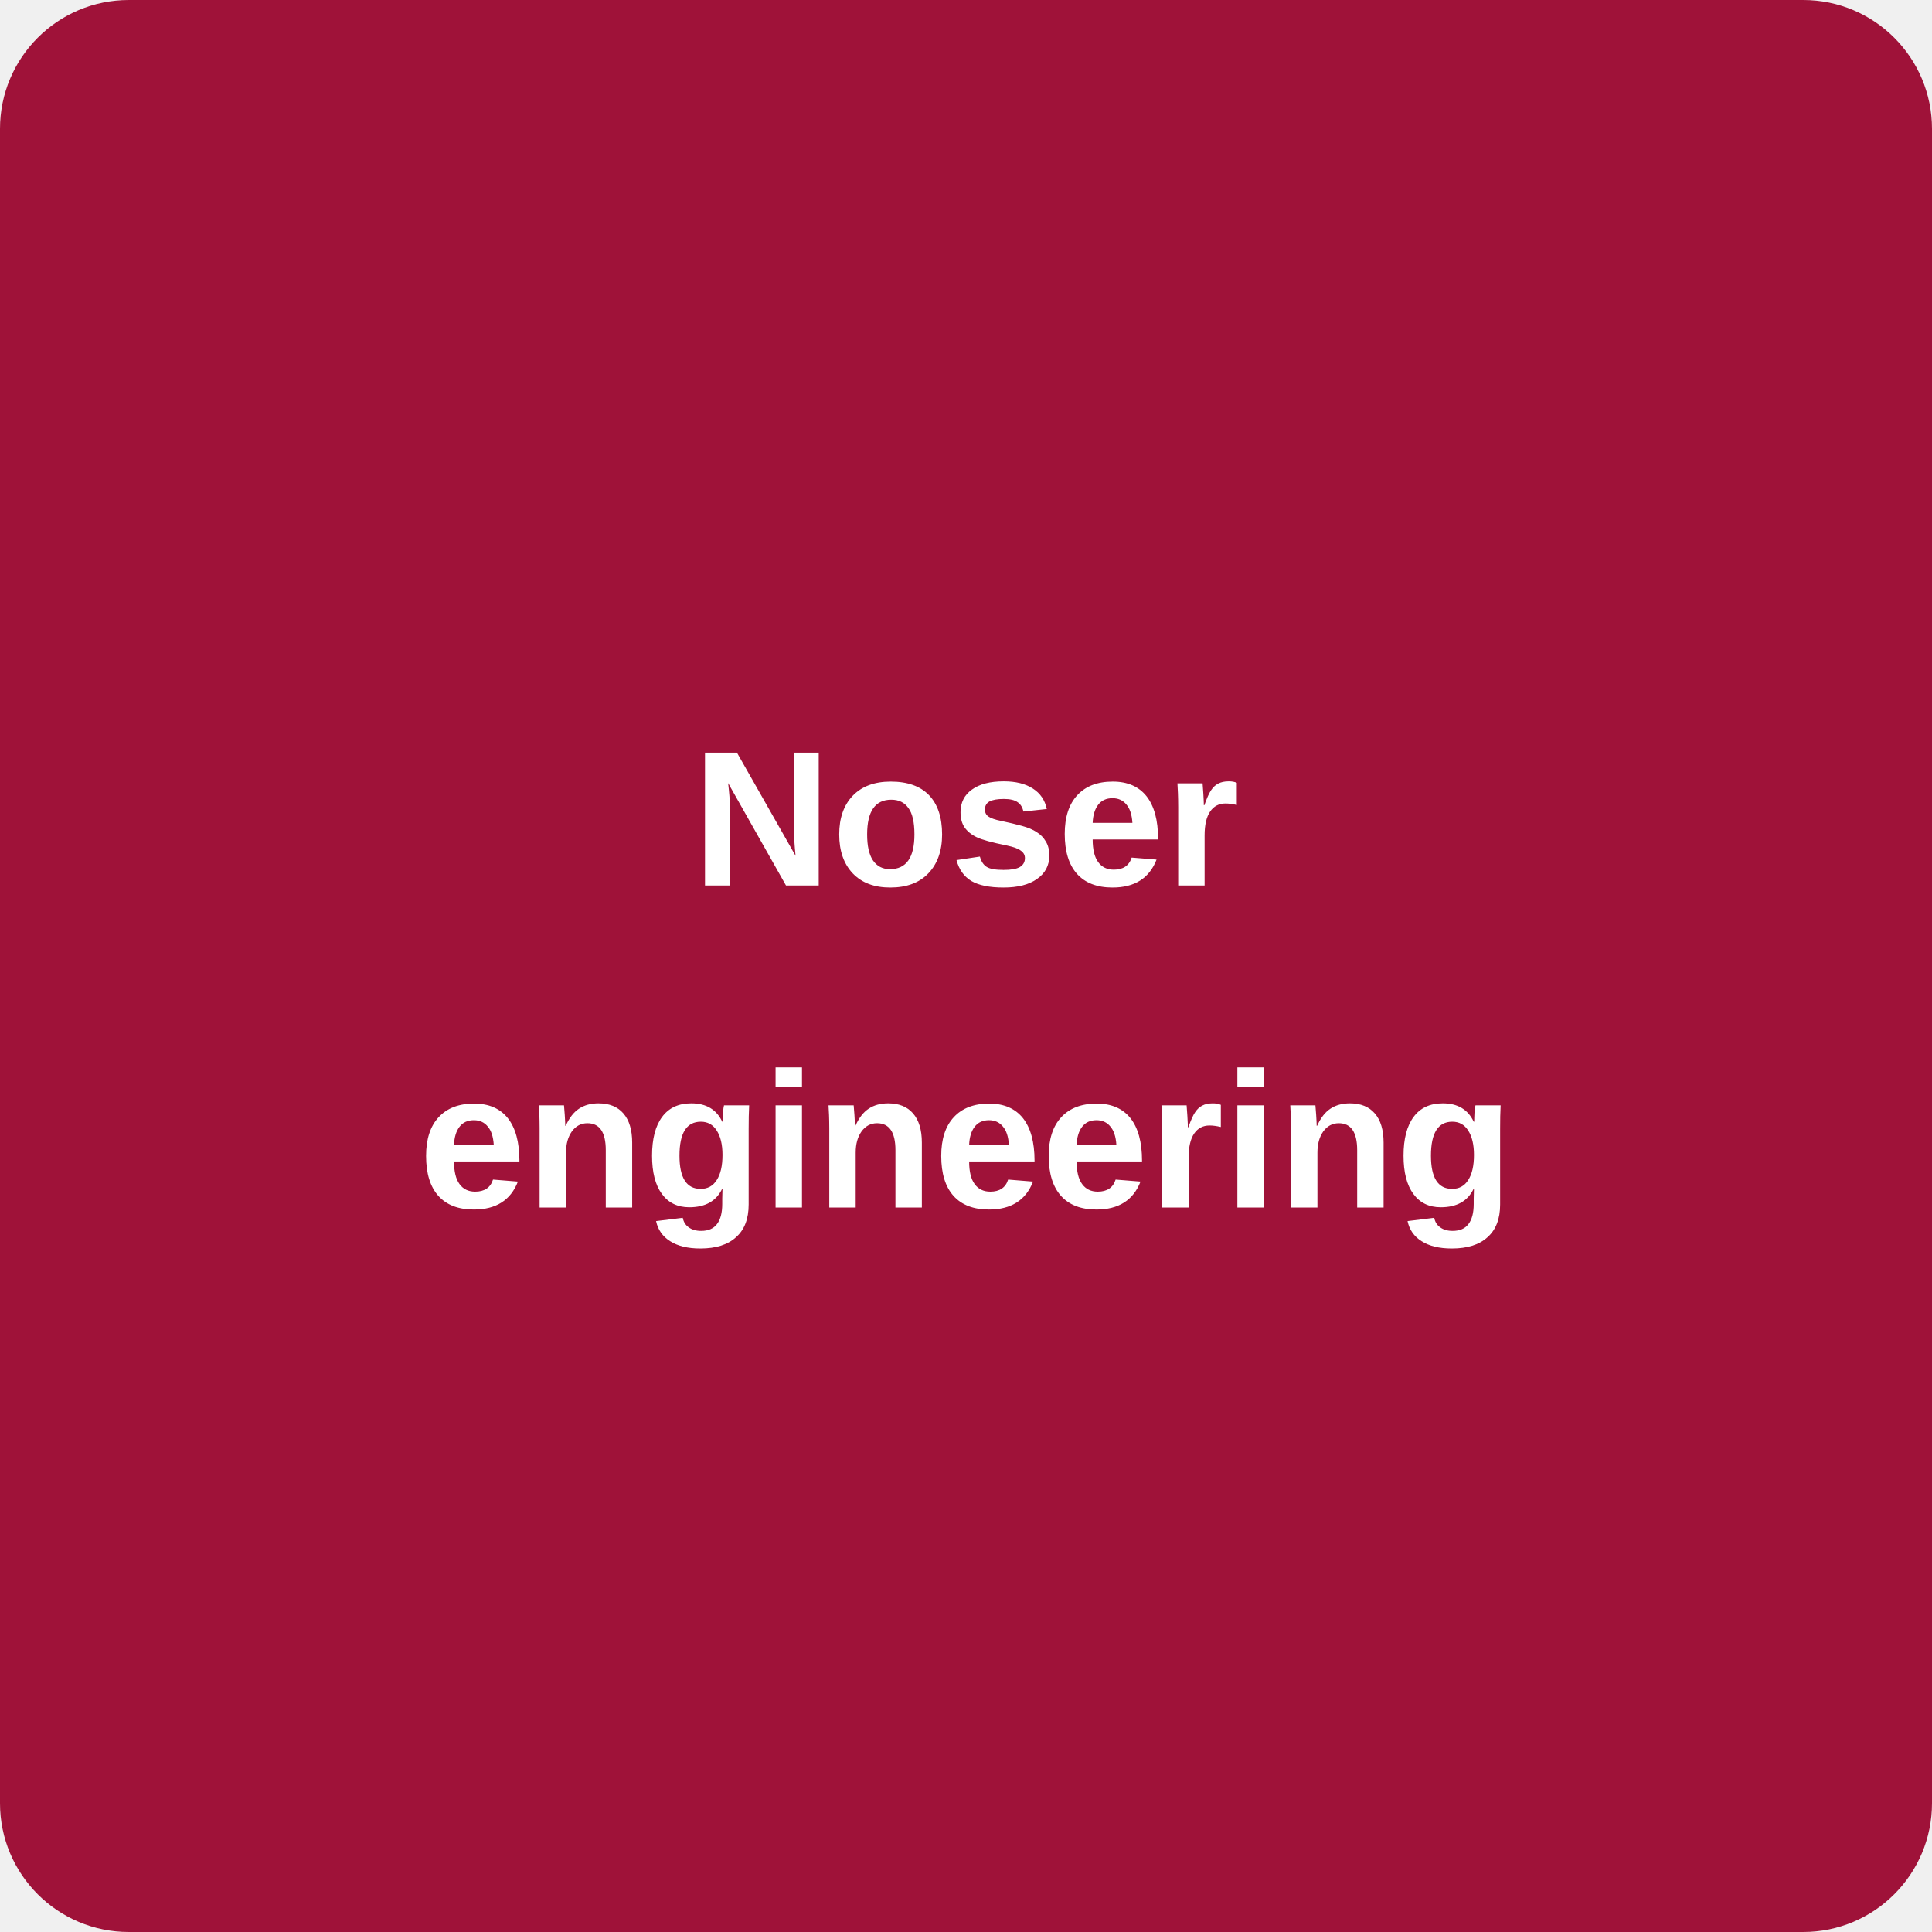
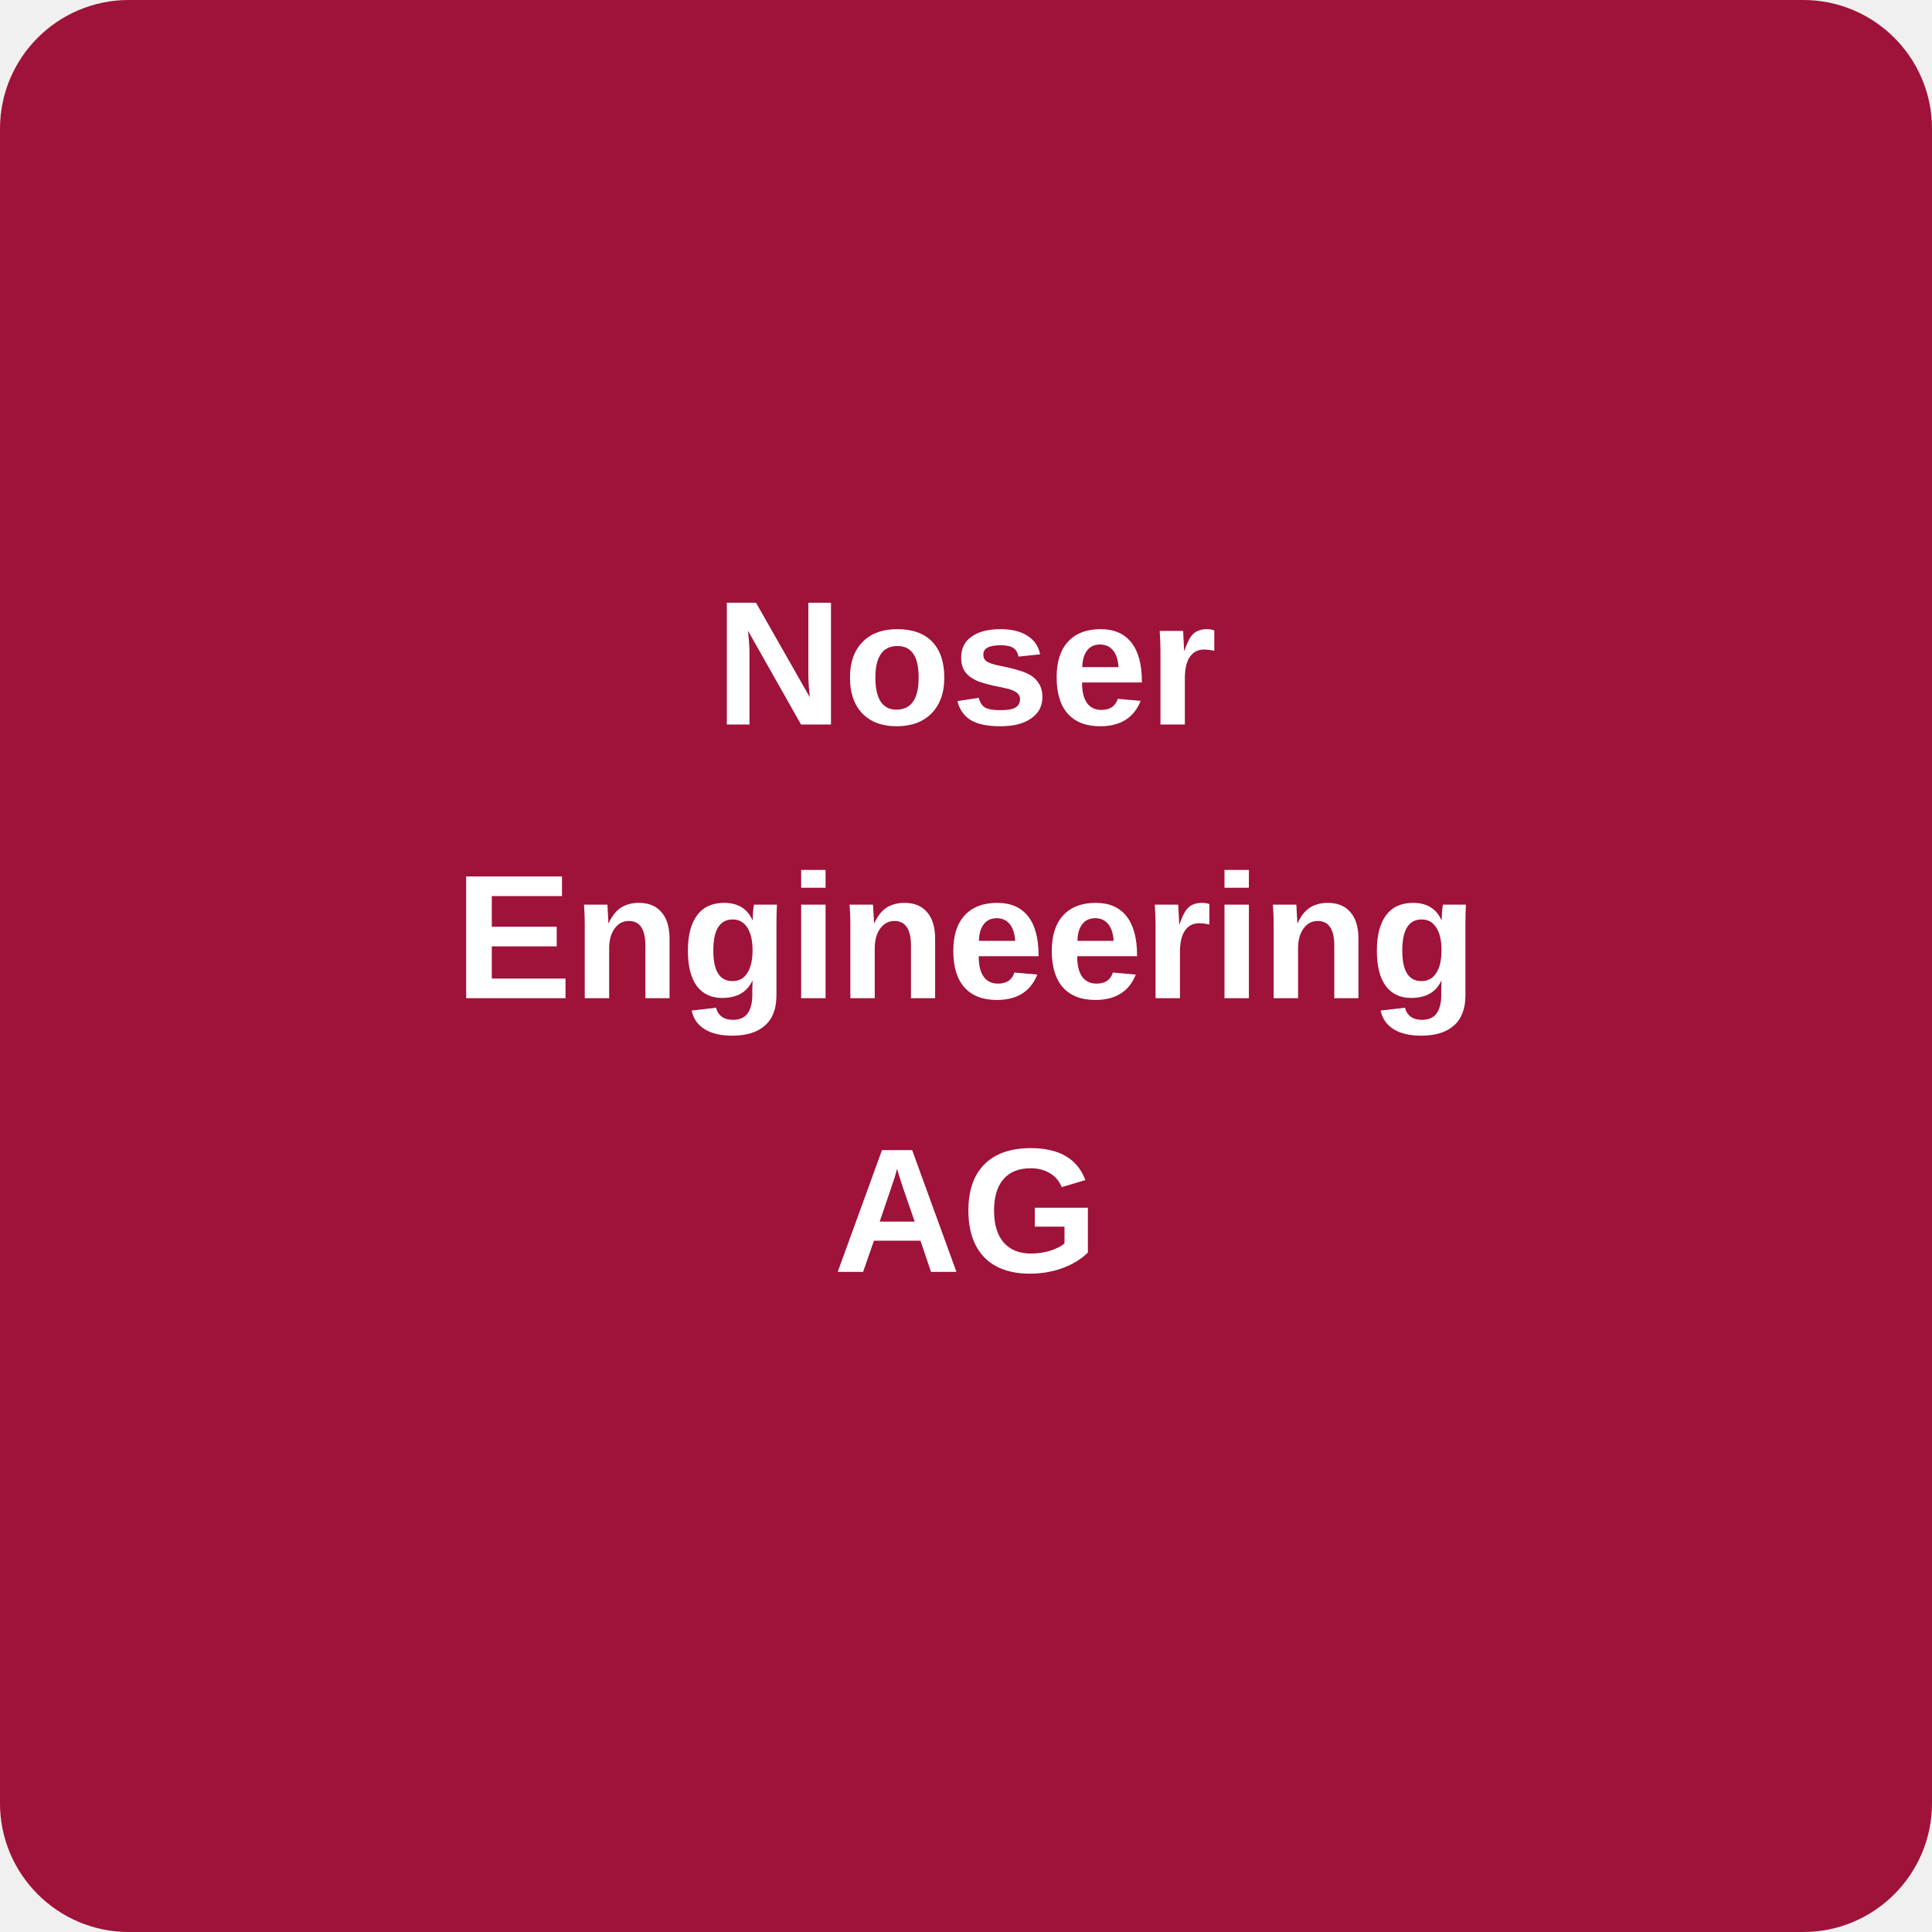
<svg xmlns="http://www.w3.org/2000/svg" width="120" height="120">
  <rect width="120" height="120" fill="#9f1239" rx="8" />
-   <text x="60" y="55" font-family="Arial, sans-serif" font-size="12" fill="#ffffff" text-anchor="middle" font-weight="bold">Noser</text>
-   <text x="60" y="75" font-family="Arial, sans-serif" font-size="12" fill="#ffffff" text-anchor="middle" font-weight="bold">engineering</text>
+   <text x="60" y="45" font-family="Arial, sans-serif" font-size="11" fill="#ffffff" text-anchor="middle" font-weight="bold">Noser</text>
+   <text x="60" y="62" font-family="Arial, sans-serif" font-size="11" fill="#ffffff" text-anchor="middle" font-weight="bold">Engineering</text>
+   <text x="60" y="79" font-family="Arial, sans-serif" font-size="11" fill="#ffffff" text-anchor="middle" font-weight="bold">AG</text>
</svg>
